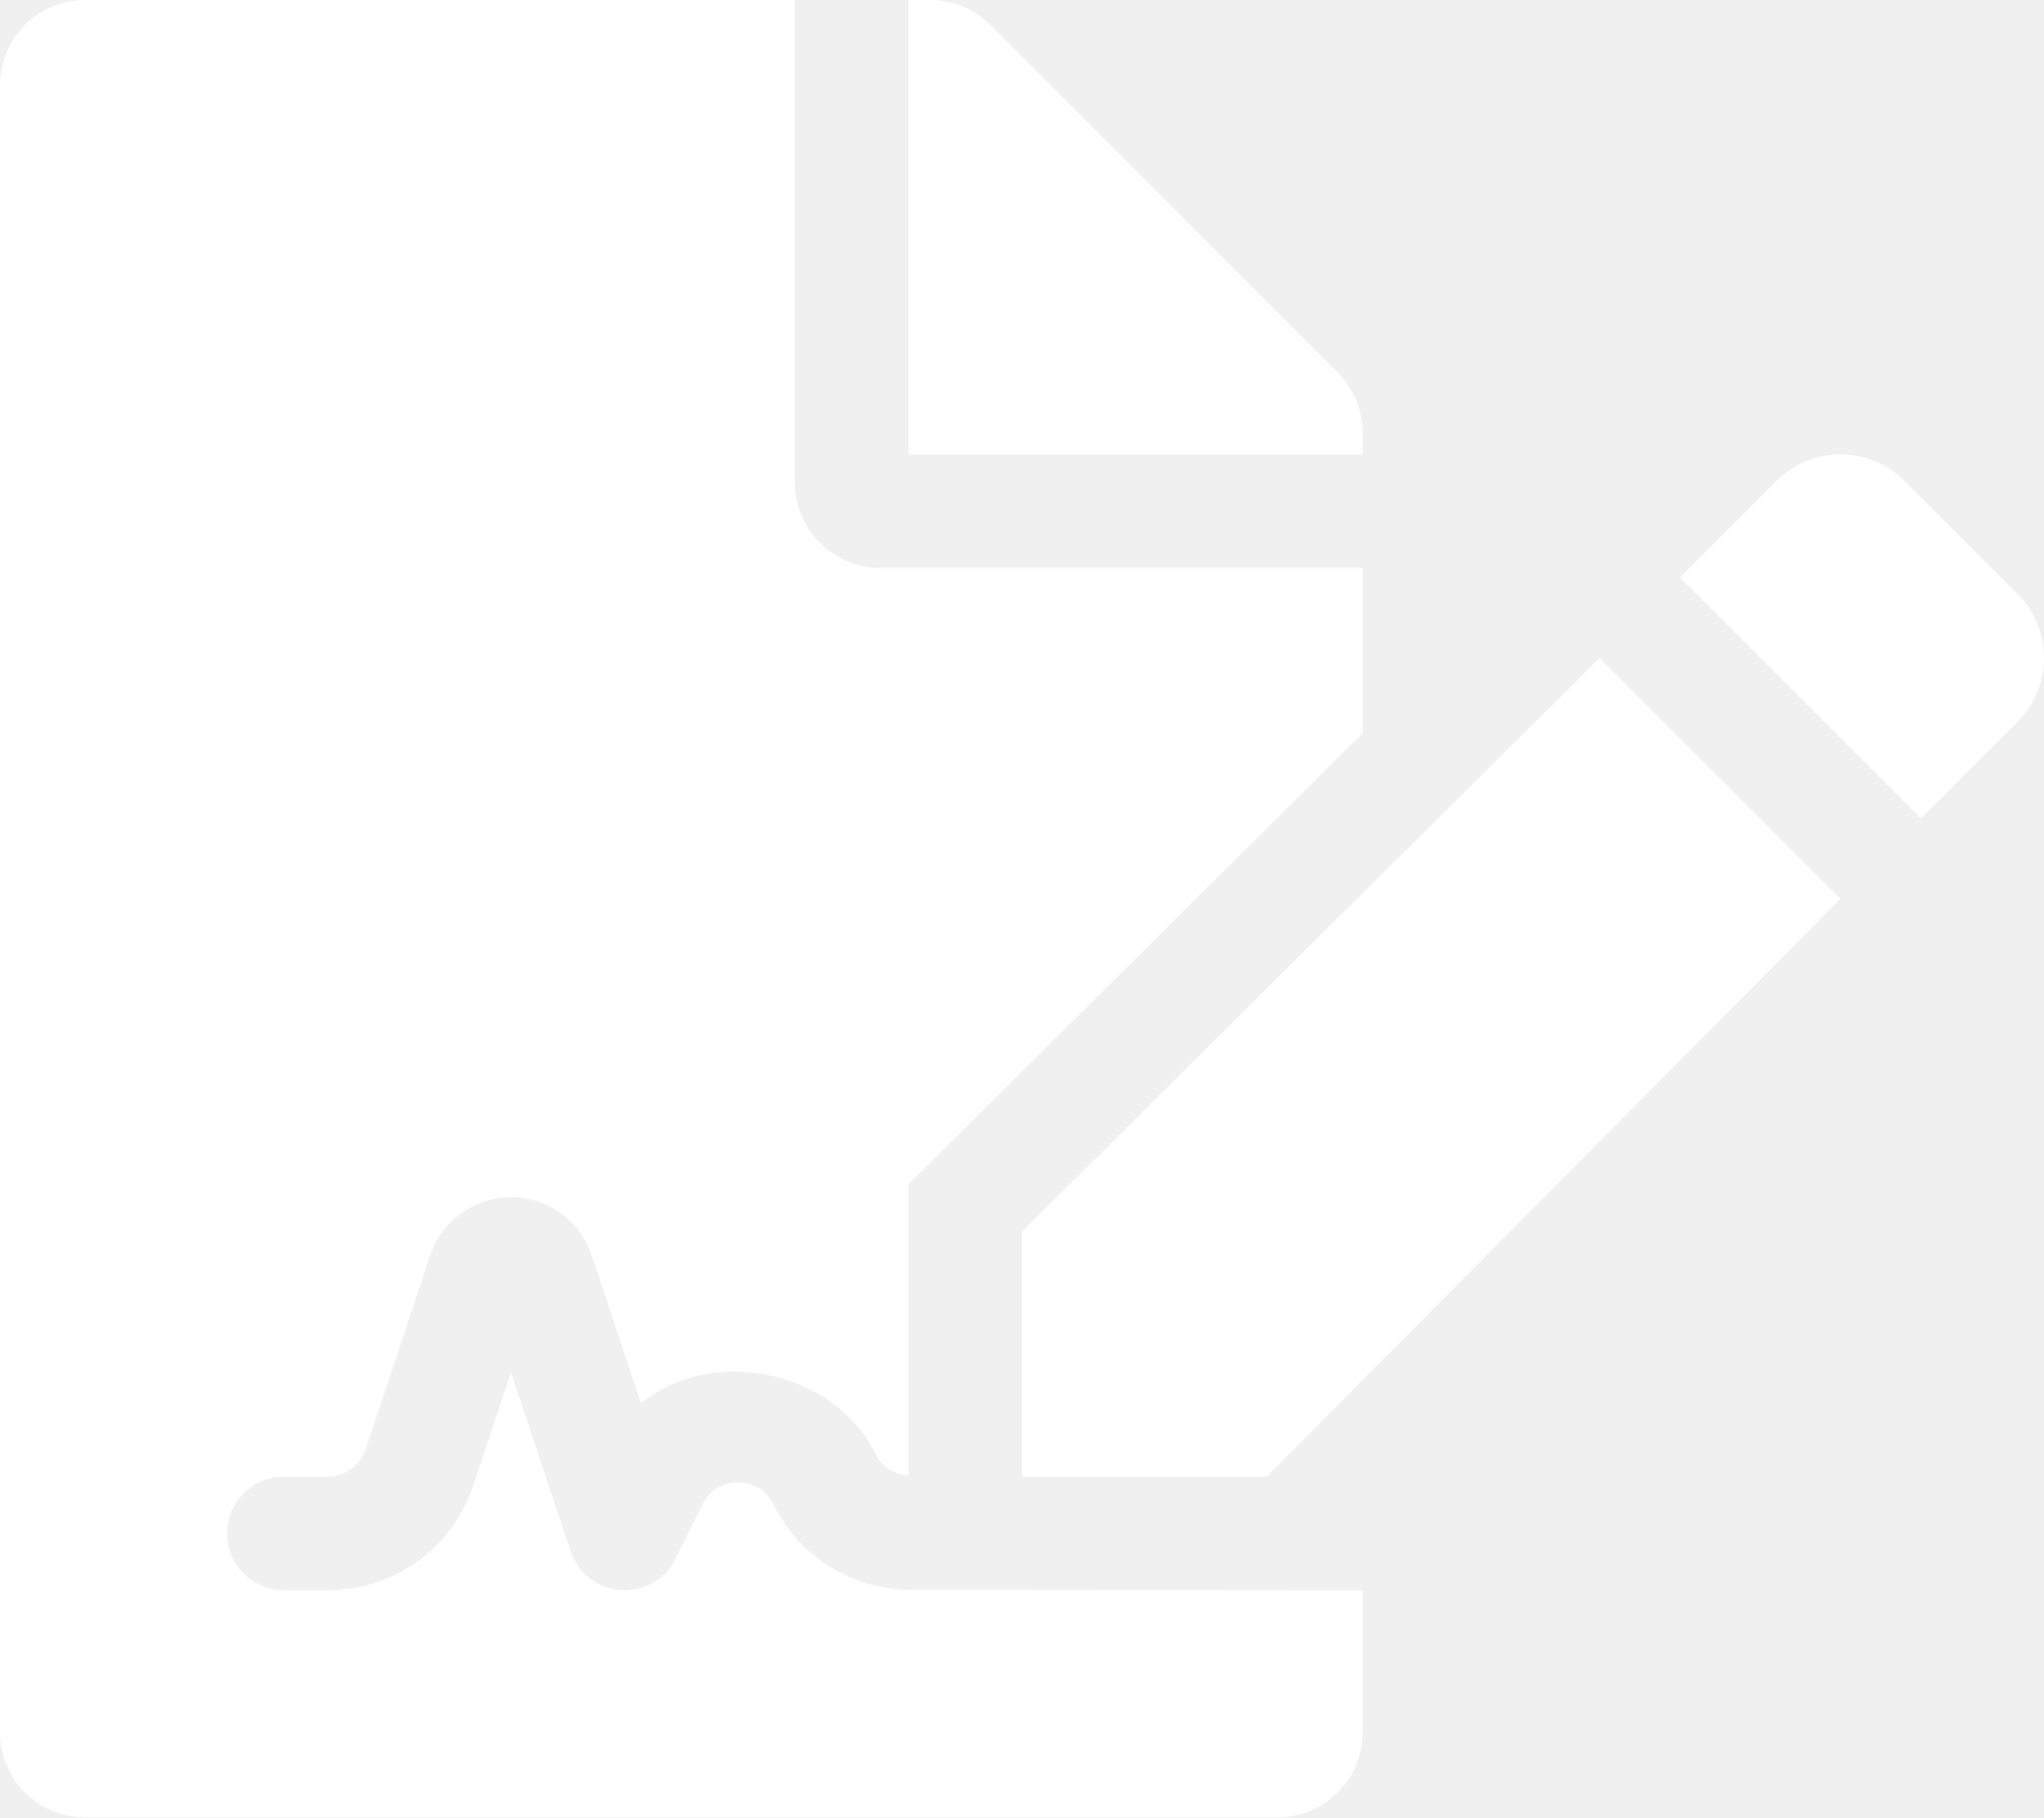
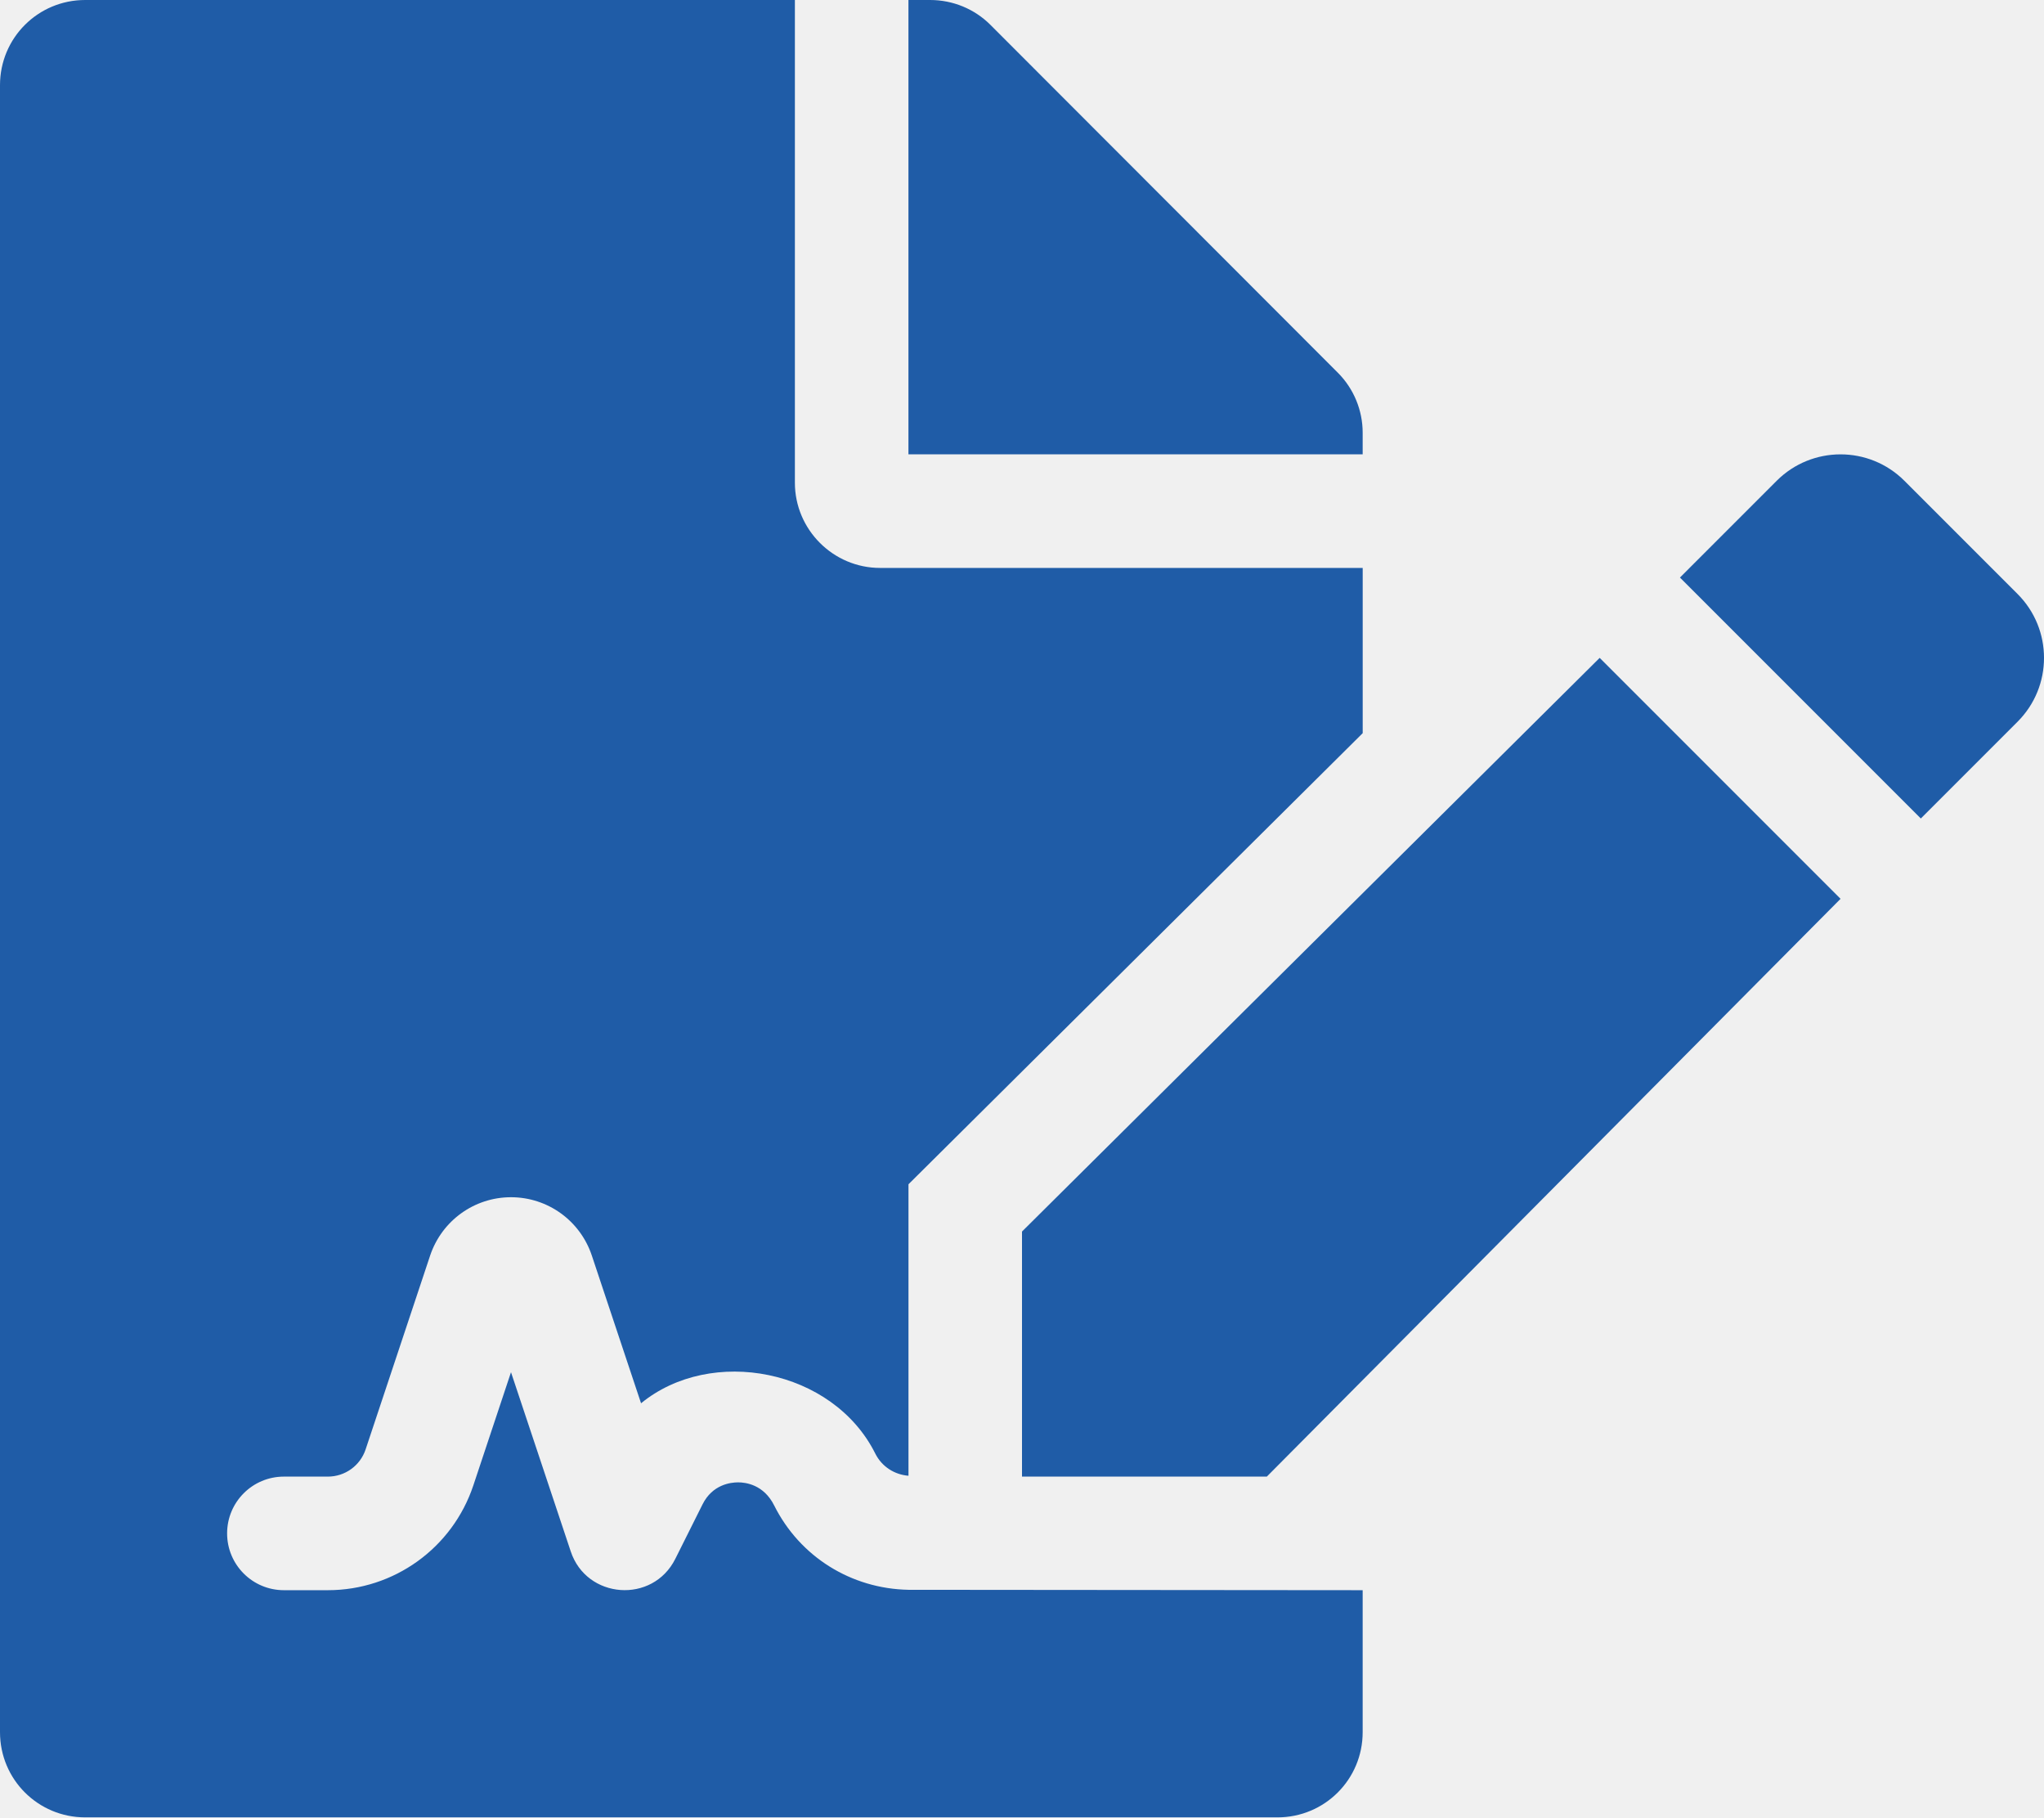
<svg xmlns="http://www.w3.org/2000/svg" aria-hidden="true" focusable="false" data-prefix="fas" data-icon="file-signature" class="svg-inline--fa fa-file-signature fa-w-18" role="img" viewBox="0 0 576 512">
-   <path fill="#ffffff" d="M218.17 424.14c-2.95-5.92-8.09-6.52-10.17-6.52s-7.22.59-10.02 6.19l-7.67 15.34c-6.37 12.78-25.03 11.37-29.48-2.09L144 386.59l-10.61 31.88c-5.89 17.66-22.38 29.53-41 29.53H80c-8.84 0-16-7.16-16-16s7.16-16 16-16h12.39c4.83 0 9.11-3.08 10.64-7.66l18.19-54.64c3.3-9.81 12.44-16.41 22.78-16.41s19.48 6.59 22.77 16.41l13.88 41.64c19.75-16.19 54.06-9.7 66 14.16 1.89 3.78 5.49 5.95 9.36 6.26v-82.12l128-127.09V160H248c-13.2 0-24-10.8-24-24V0H24C10.7 0 0 10.7 0 24v464c0 13.3 10.7 24 24 24h336c13.3 0 24-10.7 24-24v-40l-128-.11c-16.12-.31-30.58-9.28-37.83-23.75zM384 121.9c0-6.3-2.5-12.4-7-16.9L279.1 7c-4.5-4.5-10.6-7-17-7H256v128h128v-6.1zm-96 225.06V416h68.99l161.68-162.78-67.88-67.88L288 346.96zm280.54-179.63l-31.87-31.87c-9.94-9.94-26.07-9.94-36.01 0l-27.25 27.25 67.88 67.88 27.25-27.25c9.95-9.94 9.95-26.07 0-36.01z" />
+   <path fill="#1f5ca7" d="M218.17 424.14c-2.95-5.92-8.09-6.52-10.17-6.52s-7.22.59-10.02 6.19l-7.67 15.34c-6.37 12.78-25.03 11.37-29.48-2.09L144 386.59l-10.61 31.88c-5.89 17.66-22.38 29.53-41 29.53H80c-8.84 0-16-7.16-16-16s7.16-16 16-16h12.39c4.83 0 9.11-3.08 10.64-7.66l18.19-54.64c3.3-9.81 12.44-16.41 22.78-16.41s19.48 6.59 22.77 16.41l13.88 41.64c19.75-16.19 54.06-9.7 66 14.16 1.89 3.78 5.49 5.95 9.36 6.26v-82.12l128-127.09V160H248c-13.2 0-24-10.8-24-24V0H24C10.7 0 0 10.7 0 24v464c0 13.3 10.7 24 24 24h336c13.3 0 24-10.7 24-24v-40l-128-.11c-16.12-.31-30.58-9.28-37.83-23.75zM384 121.9c0-6.3-2.5-12.4-7-16.9L279.1 7c-4.5-4.5-10.6-7-17-7H256v128h128v-6.1zm-96 225.06V416h68.99l161.68-162.78-67.88-67.88L288 346.96zm280.54-179.63l-31.87-31.87c-9.94-9.94-26.07-9.94-36.01 0l-27.25 27.25 67.88 67.88 27.25-27.25c9.95-9.94 9.95-26.07 0-36.01z" />
</svg>
